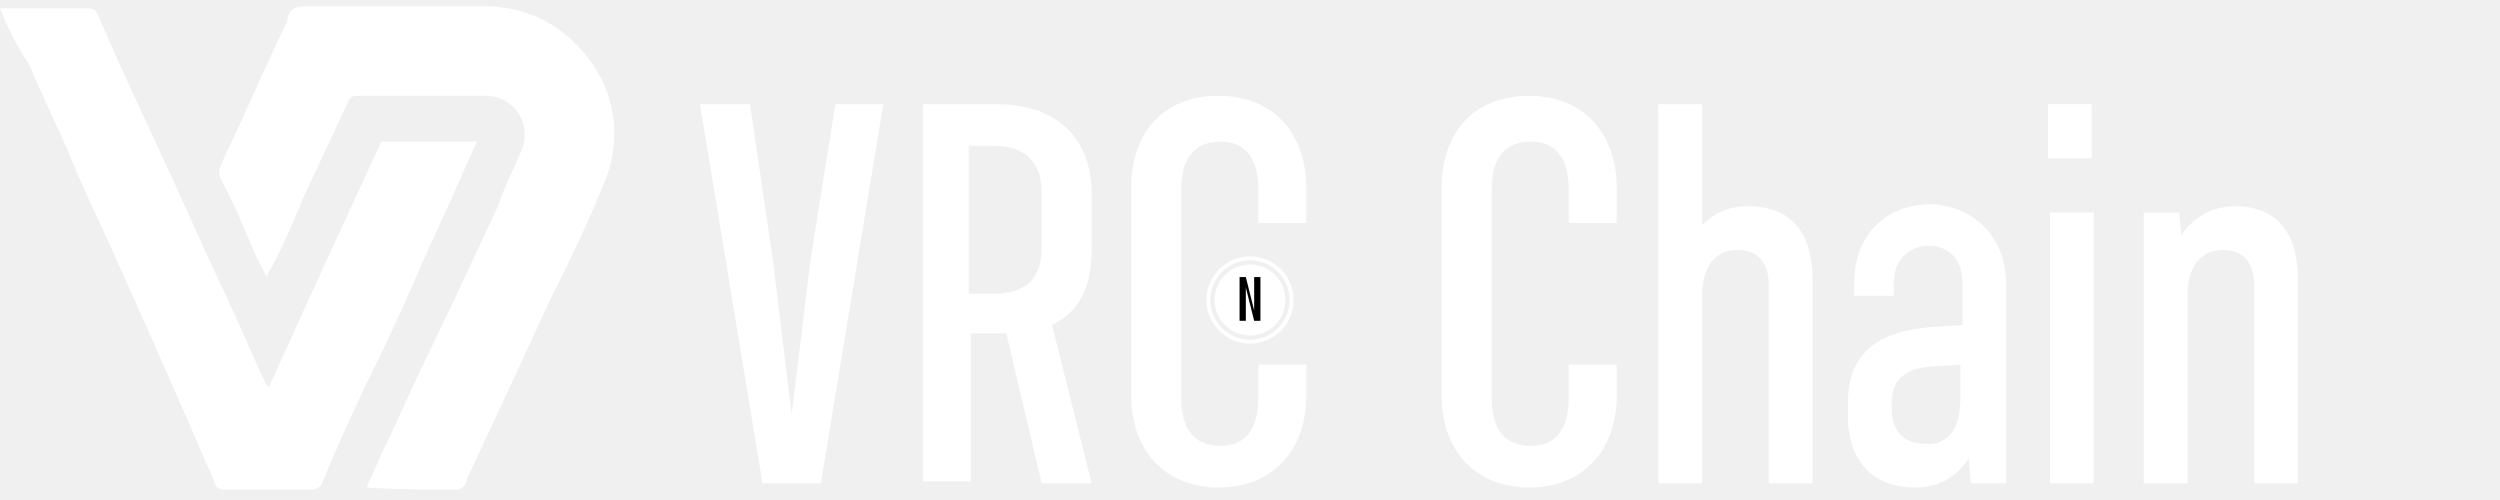
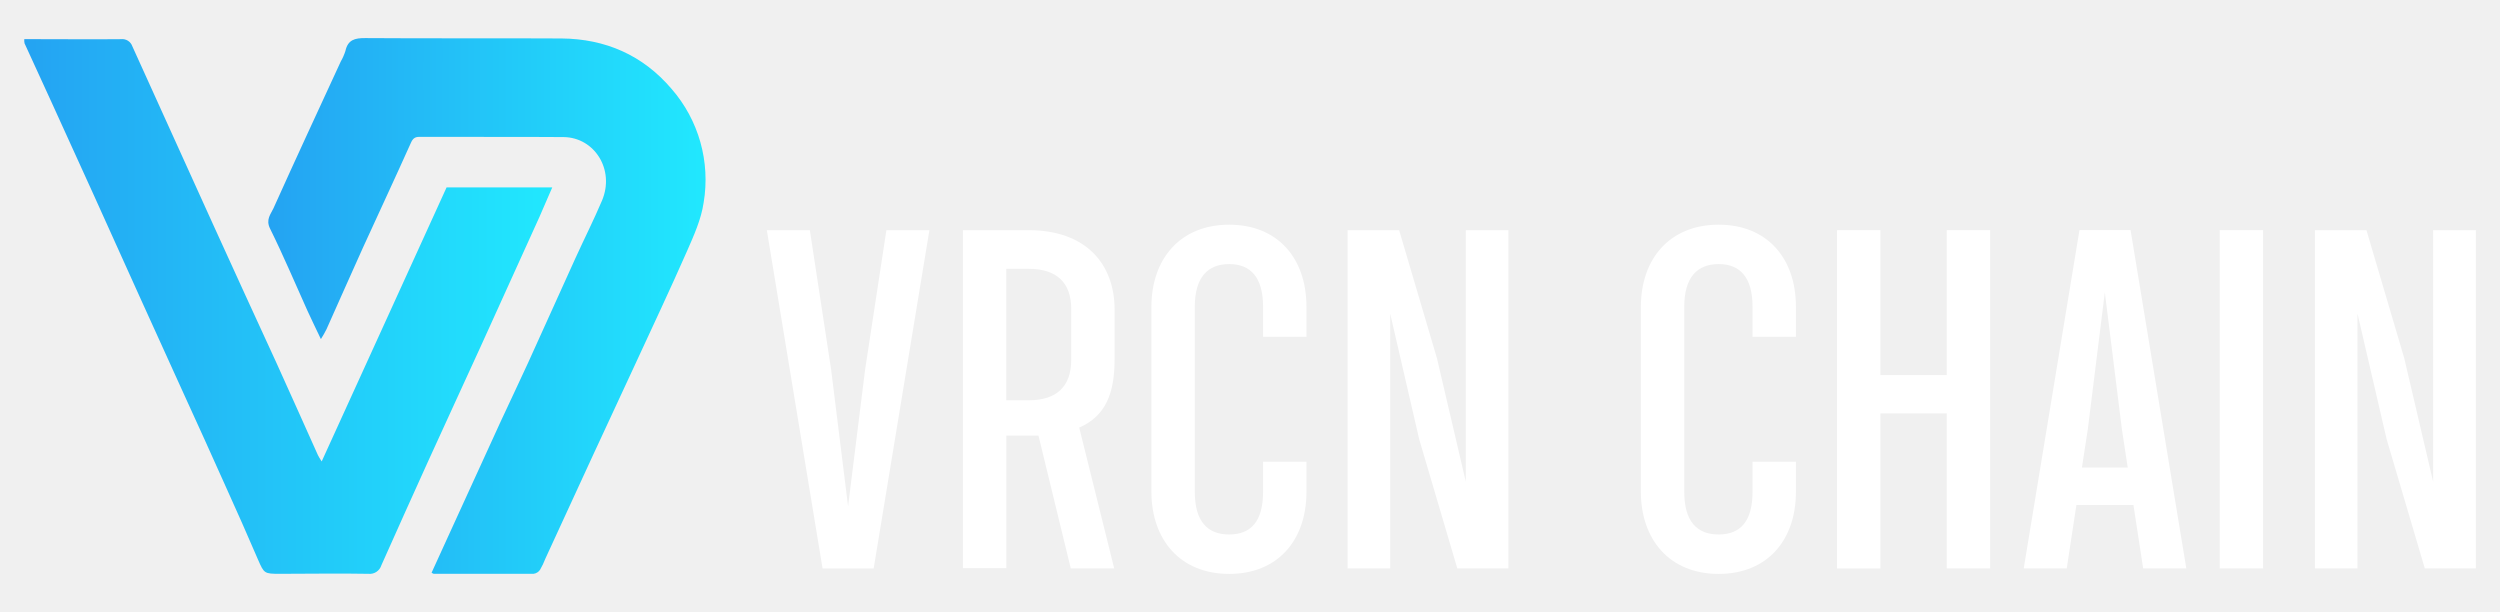
- <svg xmlns="http://www.w3.org/2000/svg" version="1.1" id="Layer_1" x="0px" y="0px" viewBox="0 0 120 24" style="enable-background:new 0 0 120 24;" xml:space="preserve">
-   <style type="text/css">
- 	.st0{fill:#FFFFFF;}
- 	.st1{fill:none;stroke:#FFFFFF;stroke-width:0.189;stroke-miterlimit:10;}
- </style>
-   <g>
-     <circle class="st0" cx="60" cy="14.4" r="1.7" />
-     <g>
-       <path d="M60.2,13.3h0.3v2.1h-0.3L60,14.6l-0.2-0.8v1.6h-0.3v-2.1h0.3l0.2,0.8l0.2,0.8V13.3z" />
-     </g>
-     <path class="st1" d="M62,14.4c0,1.1-0.9,2-2,2s-2-0.9-2-2s0.9-2,2-2S62,13.3,62,14.4z" />
-   </g>
-   <g>
-     <g>
-       <path class="st0" d="M17.6,23.4c0.2-0.5,0.5-1.1,0.7-1.6c0.8-1.6,1.5-3.3,2.3-4.9c0.4-0.8,0.8-1.7,1.2-2.5c0.7-1.5,1.4-3,2.1-4.5    C24.2,9,24.6,8.2,25,7.3c0.6-1.3-0.3-2.7-1.7-2.7c-2.1,0-4.1,0-6.2,0c-0.2,0-0.3,0.1-0.4,0.3c-0.7,1.5-1.4,3-2.1,4.5    c-0.5,1.2-1,2.4-1.6,3.5c-0.1,0.1-0.1,0.2-0.2,0.4c-0.2-0.4-0.4-0.8-0.6-1.2c-0.5-1.2-1-2.4-1.6-3.5c-0.2-0.4,0-0.6,0.1-0.9    c1-2.1,1.9-4.2,2.9-6.3c0.1-0.2,0.2-0.3,0.2-0.5c0.1-0.5,0.4-0.6,0.9-0.6c2.8,0,5.6,0,8.5,0c1.9,0,3.5,0.7,4.8,2.2    c1.2,1.4,1.7,3.1,1.4,4.9c-0.1,0.7-0.4,1.4-0.7,2.1c-0.7,1.7-1.5,3.3-2.3,4.9c-0.6,1.3-1.2,2.6-1.8,3.9c-0.7,1.5-1.4,3-2.1,4.5    c-0.1,0.2-0.1,0.3-0.2,0.5c-0.1,0.1-0.2,0.2-0.3,0.2C20.6,23.5,19.1,23.5,17.6,23.4C17.7,23.5,17.6,23.4,17.6,23.4z" />
-       <path class="st0" d="M0,0.4c0.2,0,0.4,0,0.6,0c1.2,0,2.4,0,3.6,0c0.3,0,0.4,0.1,0.5,0.3C5.8,3.3,7,5.8,8.2,8.4    c0.9,2,1.8,4,2.7,5.9c0.6,1.3,1.2,2.7,1.8,4c0,0.1,0.1,0.1,0.2,0.3c1.8-4,3.6-7.9,5.4-11.8c1.5,0,3,0,4.6,0    c-0.2,0.4-0.4,0.9-0.6,1.3c-0.8,1.9-1.7,3.7-2.5,5.6c-0.7,1.6-1.5,3.3-2.3,4.9c-0.7,1.5-1.4,3-2,4.5c-0.1,0.3-0.3,0.4-0.6,0.4    c-1.3,0-2.5,0-3.8,0c-0.7,0-0.7,0-0.9-0.6c-0.5-1.1-0.9-2.1-1.4-3.2C8.2,18.3,7.6,17,7,15.6c-0.6-1.3-1.2-2.7-1.8-4    c-0.7-1.5-1.4-3-2-4.5C2.6,5.8,2,4.5,1.4,3.1C0.8,2.2,0.4,1.4,0,0.4C0,0.5,0,0.5,0,0.4z" />
-     </g>
-     <g>
-       <path class="st0" d="M40.1,5h2.3l-3,18.2h-2.8L33.6,5H36l1.1,7.5l0.9,7.4l0.9-7.4L40.1,5z" />
-       <path class="st0" d="M52.4,11.9c0,1.8-0.5,3-1.9,3.7l1.9,7.6H50L48.3,16c-0.2,0-0.3,0-0.5,0h-1.2v7.1h-2.3V5h3.5    c3.1,0,4.6,1.8,4.6,4.3L52.4,11.9z M46.5,14.1h1.2c1.5,0,2.3-0.7,2.3-2.2V9.2C50,7.8,49.2,7,47.7,7h-1.2V14.1z" />
-       <path class="st0" d="M62.7,10.7h-2.3V9.1c0-1.6-0.7-2.3-1.8-2.3c-1.2,0-1.9,0.7-1.9,2.3v10c0,1.6,0.7,2.3,1.9,2.3    c1.1,0,1.8-0.7,1.8-2.3v-1.6h2.3V19c0,2.6-1.6,4.4-4.2,4.4c-2.6,0-4.2-1.8-4.2-4.4V9c0-2.6,1.5-4.4,4.2-4.4c2.6,0,4.2,1.8,4.2,4.4    V10.7z" />
-       <path class="st0" d="M77.6,10.7h-2.3V9.1c0-1.6-0.7-2.3-1.8-2.3c-1.2,0-1.9,0.7-1.9,2.3v10c0,1.6,0.7,2.3,1.9,2.3    c1.1,0,1.8-0.7,1.8-2.3v-1.6h2.3V19c0,2.6-1.6,4.4-4.2,4.4s-4.2-1.8-4.2-4.4V9c0-2.6,1.5-4.4,4.2-4.4c2.6,0,4.2,1.8,4.2,4.4V10.7z    " />
-       <path class="st0" d="M87,13.4v9.8h-2.1v-9.5c0-1.2-0.6-1.7-1.5-1.7c-1,0-1.7,0.7-1.7,2.2v9h-2.1V5h2.1v5.8    c0.6-0.6,1.3-0.9,2.2-0.9C86,9.9,87,11.2,87,13.4z" />
-       <path class="st0" d="M96.3,13.7v9.5h-1.7L94.5,22c-0.6,0.9-1.4,1.4-2.6,1.4c-2.1,0-3.2-1.4-3.2-3.4v-0.7c0-2.3,1.4-3.4,4-3.6    l1.5-0.1v-2c0-1.2-0.7-1.8-1.6-1.8s-1.7,0.6-1.7,1.8v0.6H89v-0.6c0-2.4,1.6-3.8,3.7-3.8C94.7,9.9,96.3,11.3,96.3,13.7z M94.1,19.1    v-1.6l-1.5,0.1c-1.3,0.1-1.8,0.8-1.8,1.7v0.3c0,1.2,0.7,1.7,1.6,1.7C93.5,21.4,94.1,20.6,94.1,19.1z" />
-       <path class="st0" d="M98.3,5h2.1v2.6h-2.1V5z M98.4,10.2h2.1v13h-2.1V10.2z" />
-       <path class="st0" d="M110.3,13.4v9.8h-2.1v-9.5c0-1.2-0.6-1.7-1.5-1.7c-1,0-1.7,0.7-1.7,2.2v9h-2.1v-13h1.7l0.1,1.1    c0.6-0.9,1.5-1.4,2.6-1.4C109.3,9.9,110.3,11.2,110.3,13.4z" />
-     </g>
-   </g>
+ <svg xmlns="http://www.w3.org/2000/svg" xmlns:xlink="http://www.w3.org/1999/xlink" id="Layer_1" data-name="Layer 1" viewBox="0 0 538.19 131.74">
+   <defs>
+     <style>.cls-1{fill:#fff;}.cls-2{fill:url(#linear-gradient);}.cls-3{fill:url(#linear-gradient-2);}</style>
+     <linearGradient id="linear-gradient" x1="57.77" y1="65.87" x2="151.83" y2="65.87" gradientUnits="userSpaceOnUse">
+       <stop offset="0" stop-color="#24a3f2" />
+       <stop offset="1" stop-color="#21e8fe" />
+     </linearGradient>
+     <linearGradient id="linear-gradient-2" x1="5.23" y1="65.95" x2="118.85" y2="65.95" xlink:href="#linear-gradient" />
+   </defs>
+   <path class="cls-1" d="M190.82,49.55h9.26l-12,72.83h-11l-12-72.83h9.26l4.58,30L182.57,109l3.67-29.45Z" />
+   <path class="cls-1" d="M239.94,77.44c0,7.09-1.86,12.12-7.61,14.61l7.53,30.31h-9.35l-6.95-28.58c-.68,0-1.39,0-2.12,0h-4.8v28.53H207.3V49.55h14.14c12.25,0,18.51,7.19,18.51,17.16Zm-23.31,8.73h4.81c6.08,0,9.17-3,9.17-8.73V66.54c0-5.69-3.11-8.67-9.17-8.67h-4.81Z" />
+   <path class="cls-1" d="M281.25,72.51h-9.34V66.05c0-6.36-2.7-9.2-7.3-9.2s-7.4,2.84-7.4,9.2v39.81c0,6.37,2.71,9.2,7.4,9.2s7.3-2.83,7.3-9.2V99.4h9.34v6.46c0,10.55-6.27,17.69-16.64,17.69-10.55,0-16.74-7.39-16.74-17.69V66.05c0-10.3,6.19-17.68,16.74-17.68,10.37,0,16.64,7.13,16.64,17.68Z" />
+   <path class="cls-1" d="M315.55,49.55h9.17v72.81h-11l-8.2-27.79L299.27,67.5v54.86H290.1V49.55h11.1l8.14,27.57,6.21,26.56Z" />
+   <path class="cls-1" d="M386.62,72.51h-9.34V66.05c0-6.36-2.7-9.2-7.3-9.2s-7.4,2.84-7.4,9.2v39.81c0,6.37,2.71,9.2,7.4,9.2s7.3-2.83,7.3-9.2V99.4h9.34v6.46c0,10.55-6.27,17.69-16.64,17.69-10.55,0-16.74-7.39-16.74-17.69V66.05c0-10.3,6.19-17.68,16.74-17.68,10.37,0,16.64,7.13,16.64,17.68Z" />
+   <path class="cls-1" d="M419.09,49.55h9.34v72.81h-9.34V89H404.8v33.38h-9.33V49.55h9.33v31.2h14.29Z" />
+   <path class="cls-1" d="M461.37,122.36l-2.09-13.64H447l-2.08,13.64h-9.26l12-72.83h11l12,72.83Zm-13.18-21.71h9.86l-1.26-8.27-3.67-29.45-3.66,29.44Z" />
+   <path class="cls-1" d="M477.85,49.55h9.34v72.81h-9.34Z" />
+   <path class="cls-1" d="M523.79,49.55H533v72.81h-11l-8.21-27.79L507.51,67.5v54.86h-9.16V49.55h11.09l8.14,27.57,6.21,26.56Z" />
+   <path class="cls-2" d="M92.91,123.29l3.7-8.11q5.61-12.29,11.23-24.56c1.92-4.16,3.92-8.29,5.82-12.47,3.43-7.52,6.81-15.08,10.23-22.6,1.88-4.13,3.93-8.18,5.7-12.35,2.83-6.68-1.63-13.63-8.27-13.69-10.33-.08-20.66,0-31-.05-1.06,0-1.47.39-1.9,1.37-3.37,7.52-6.87,15-10.28,22.47C75.5,59.14,72.92,65,70.29,70.87A23,23,0,0,1,69.08,73c-1-2.15-2-4.11-2.89-6.1C63.53,61,61,55,58.15,49.24c-1-2,.15-3.13.72-4.4,4.75-10.57,9.64-21.07,14.49-31.6a11.62,11.62,0,0,0,1-2.27c.52-2.39,2-2.79,4.28-2.77,14.07.1,28.14,0,42.22.08,9.45.08,17.5,3.57,23.7,10.84a29.75,29.75,0,0,1,6.92,24.48c-.52,3.6-2.11,7.1-3.59,10.48-3.63,8.24-7.47,16.37-11.24,24.54q-4.49,9.7-9,19.39-5.15,11.11-10.25,22.26a15.92,15.92,0,0,1-1.14,2.39,2,2,0,0,1-1.35.86c-7.19,0-14.37,0-21.56,0C93.25,123.52,93.15,123.42,92.91,123.29Z" />
+   <path class="cls-3" d="M5.23,8.43h3c5.93,0,11.87.06,17.81,0a2.3,2.3,0,0,1,2.45,1.54Q37.24,29.27,46,48.6c4.48,9.87,9,19.7,13.53,29.56,3,6.6,5.94,13.22,8.91,19.82.16.36.41.69.81,1.36l26.89-59h22.75c-1,2.22-1.83,4.3-2.76,6.36q-6.33,14-12.7,28c-3.74,8.2-7.53,16.38-11.26,24.59q-5.07,11.18-10.07,22.4a2.63,2.63,0,0,1-2.79,1.84c-6.35-.12-12.7,0-19.06,0-3.36,0-3.4-.08-4.68-3q-3.44-8-7-15.84c-3-6.77-6.11-13.52-9.18-20.28s-6.1-13.41-9.14-20.13Q25.16,53,20.1,41.8q-4.49-9.9-9-19.78c-1.93-4.24-3.89-8.46-5.82-12.7A3,3,0,0,1,5.23,8.43Z" />
</svg>
